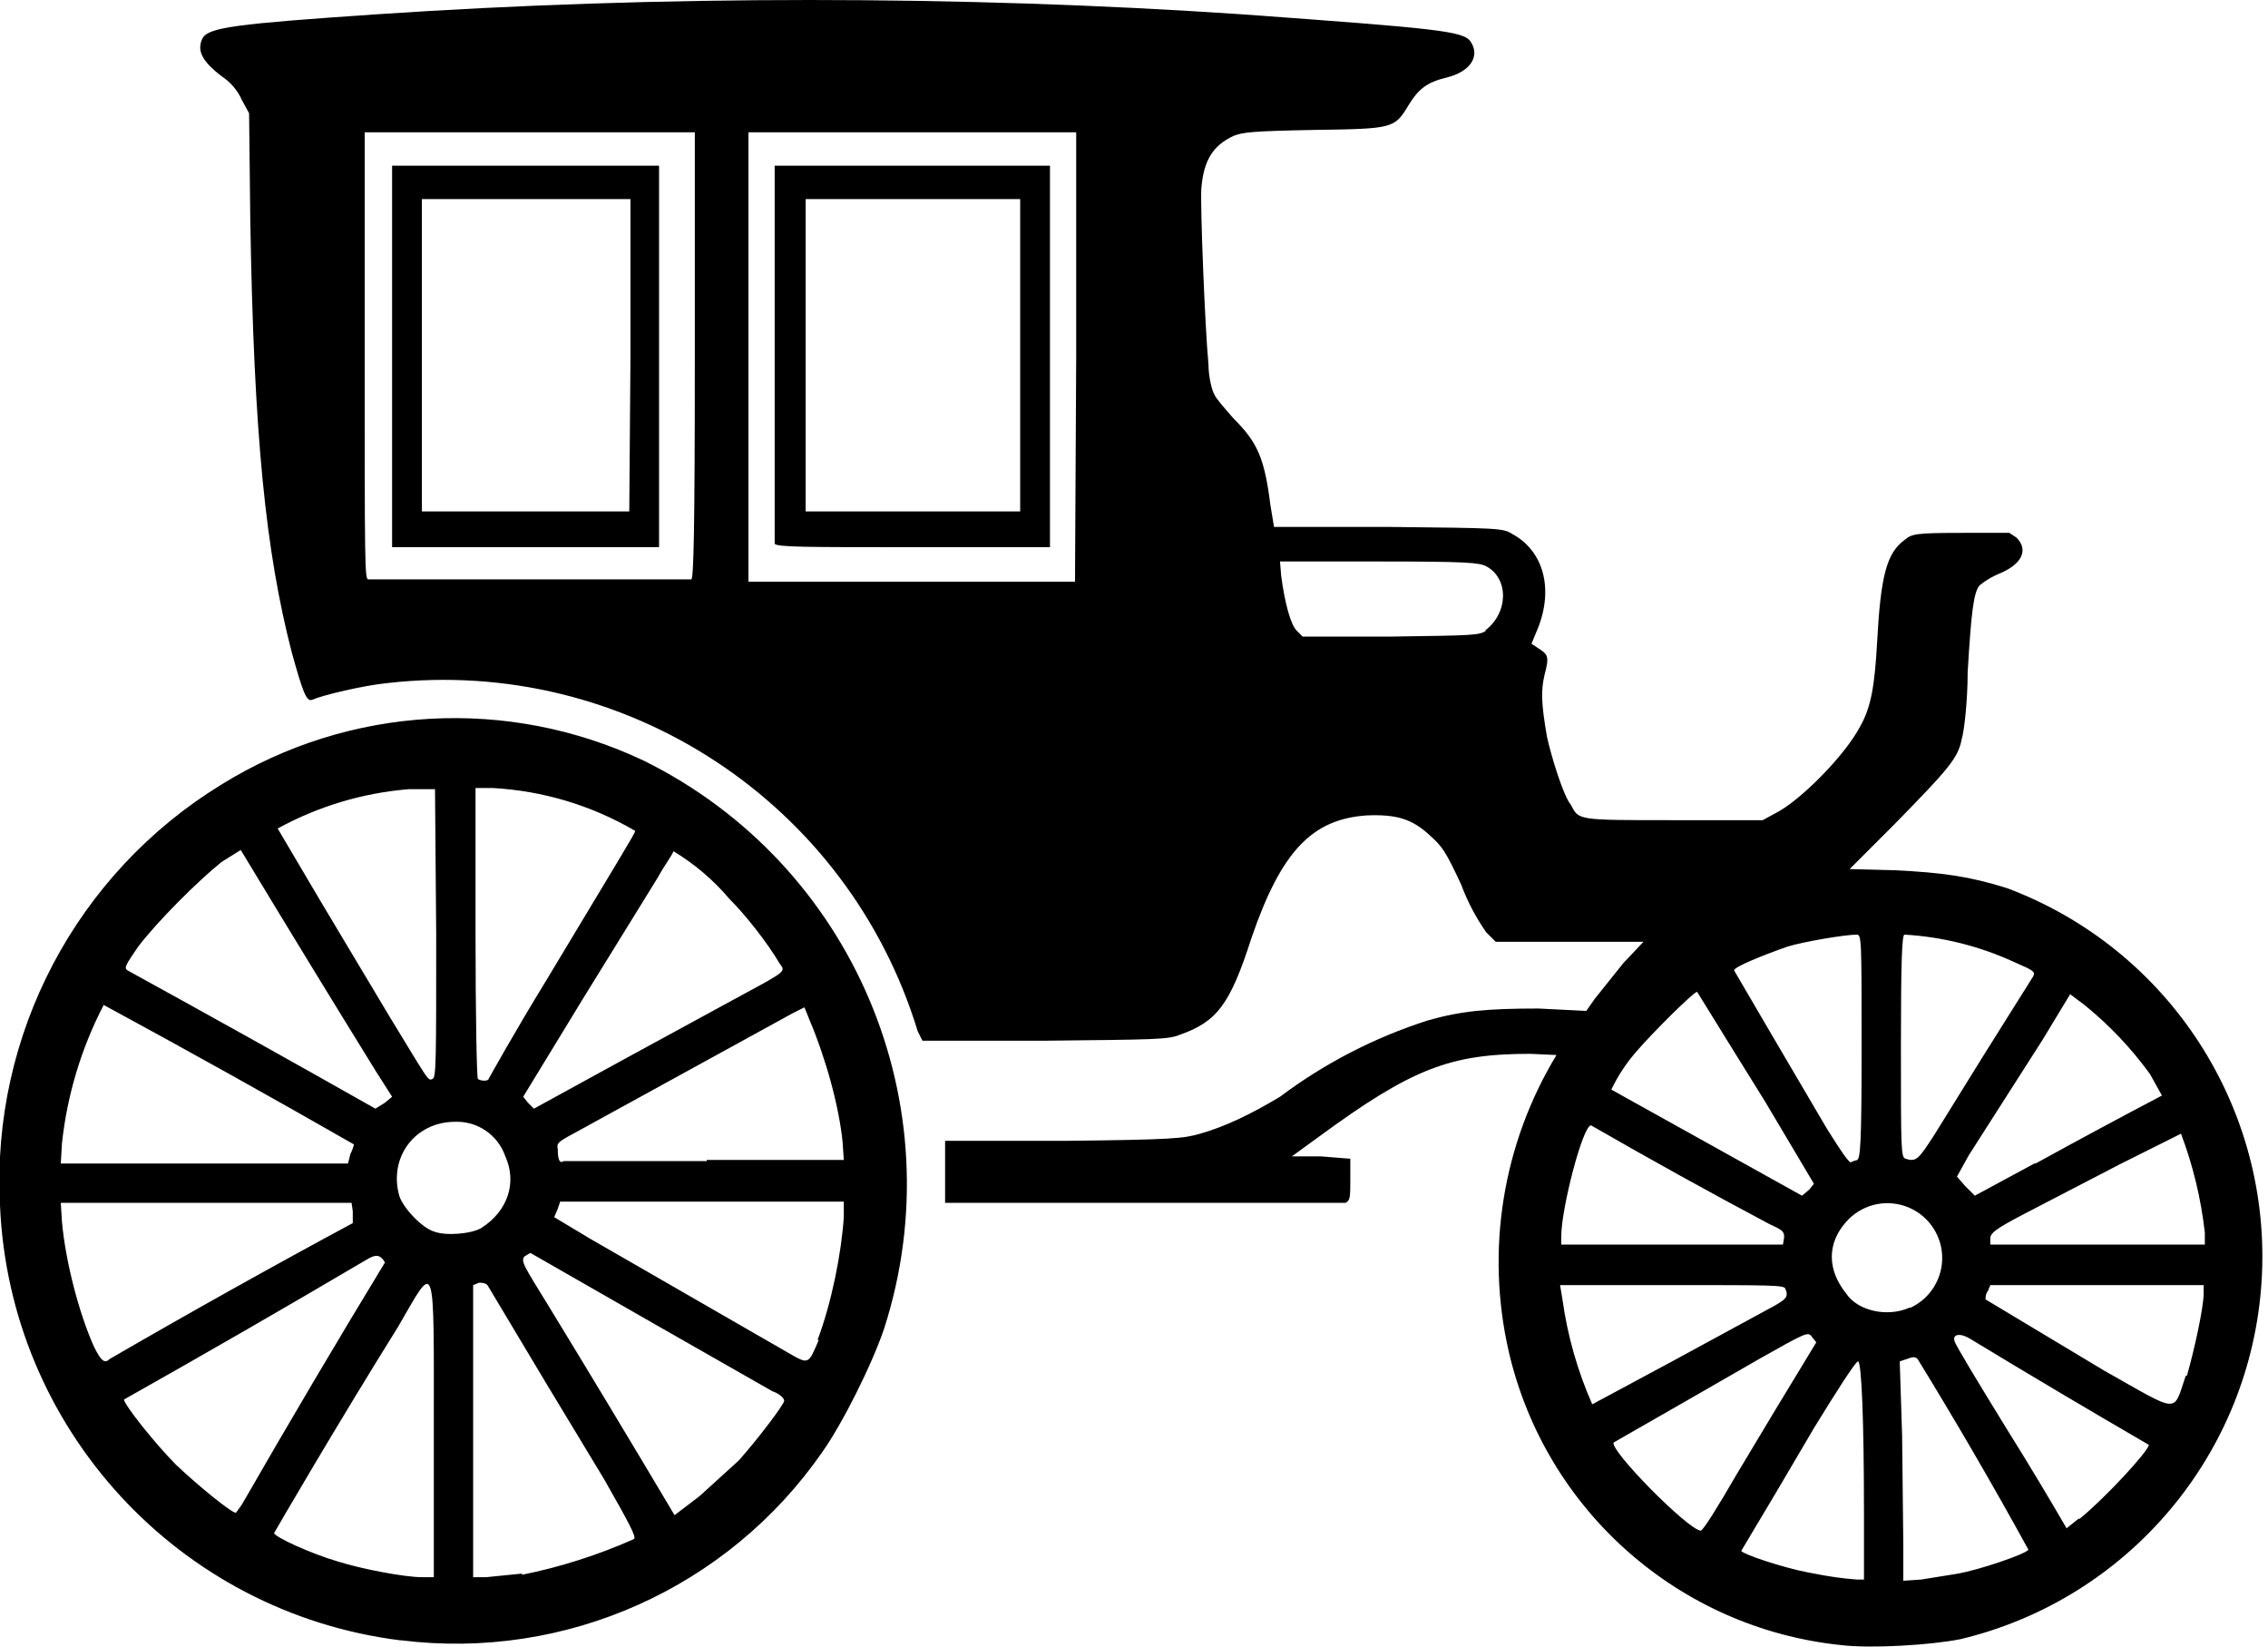
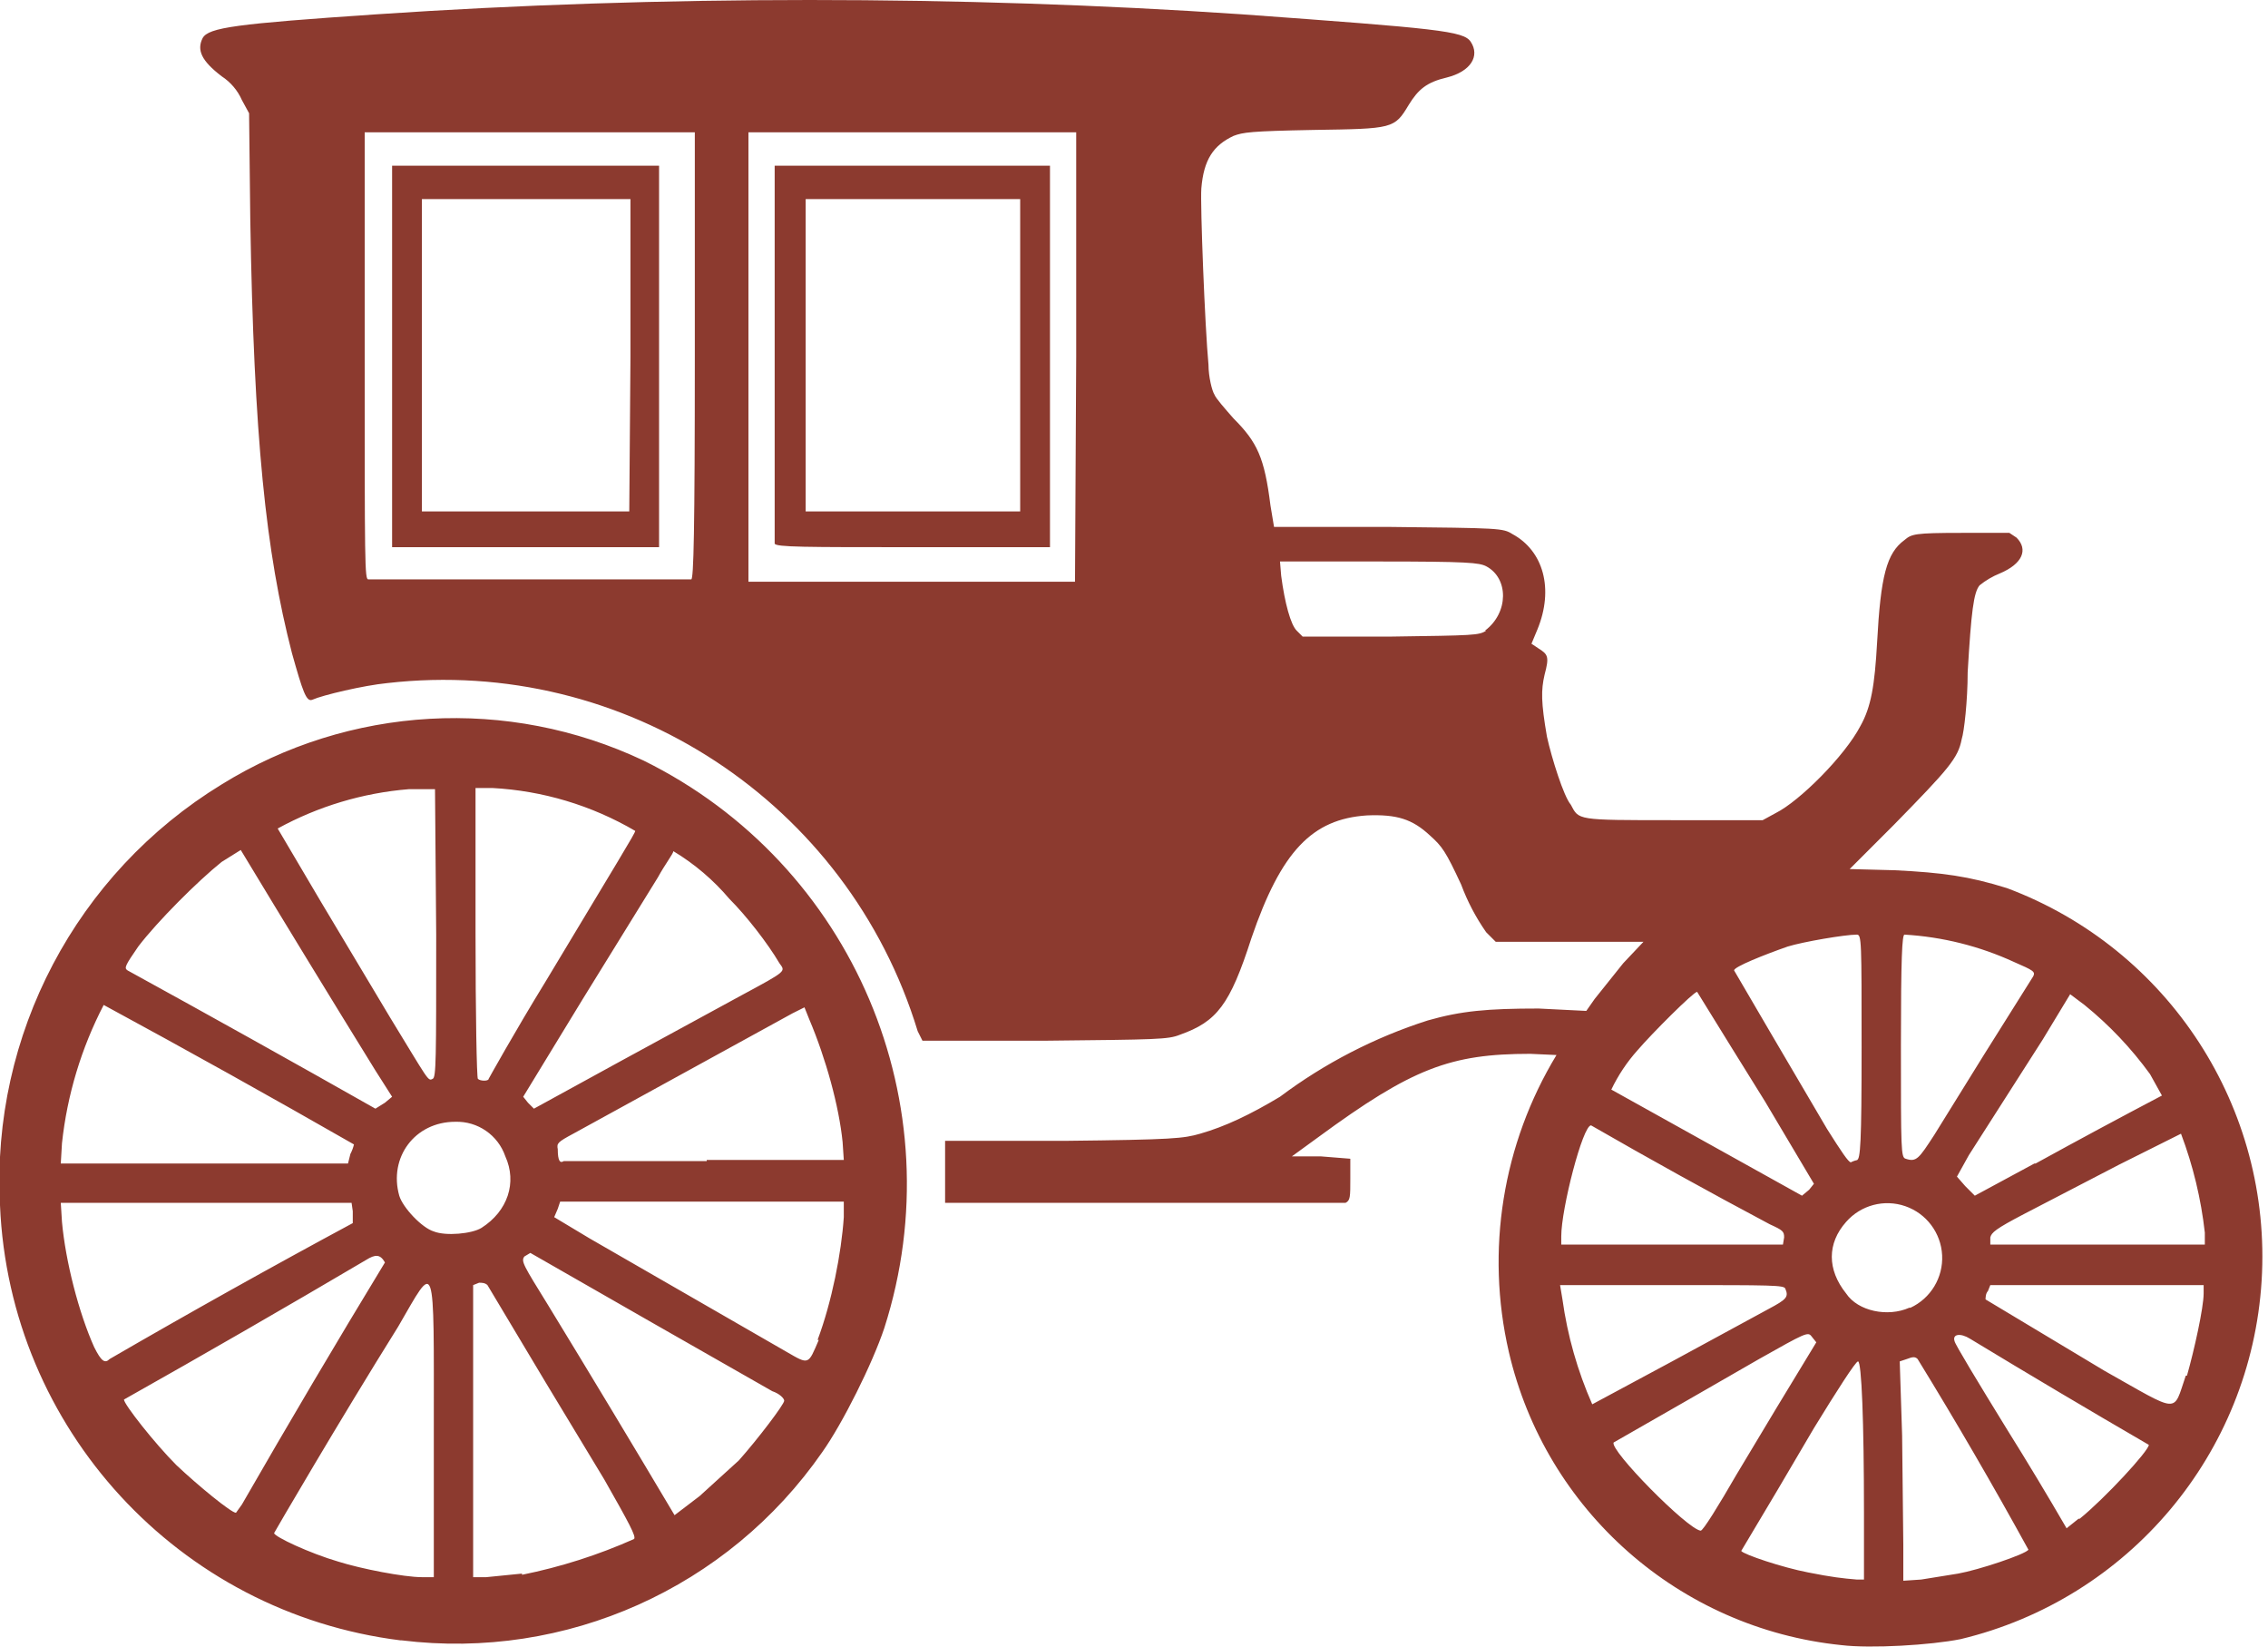
<svg xmlns="http://www.w3.org/2000/svg" xml:space="preserve" viewBox="0 0 19.03 13.81">
-   <path d="M106.17 90.06a3.2 3.2 0 0 1-2.79-2.46 3.35 3.35 0 0 1 .4-2.49l-.22-.01c-.67 0-.99.12-1.78.7l-.22.16h.24l.25.02v.17c0 .15 0 .18-.04.2h-3.36v-.52h1c.92-.01 1-.02 1.14-.06.21-.06.42-.16.67-.31a4.2 4.2 0 0 1 1.24-.64c.28-.08.5-.1.93-.1l.4.02.07-.1.24-.3.17-.18h-1.24l-.08-.08a1.78 1.78 0 0 1-.21-.4c-.13-.28-.16-.32-.26-.41-.15-.14-.28-.18-.53-.17-.46.03-.72.3-.97 1.03-.18.56-.29.7-.6.81-.1.04-.19.04-1.13.05h-1.03l-.04-.08a4.16 4.16 0 0 0-4.45-2.92c-.2.02-.54.1-.63.14-.05.02-.08-.07-.17-.39-.22-.85-.32-1.81-.35-3.64l-.01-.89-.06-.11a.46.46 0 0 0-.17-.2c-.17-.13-.21-.22-.16-.32.05-.09.28-.12 1.46-.2 2.37-.16 4.9-.16 7.26 0 1.65.12 1.86.14 1.92.23.08.12 0 .25-.2.3-.17.04-.24.1-.32.23-.12.2-.13.2-.8.21-.53.01-.59.02-.67.05-.17.08-.25.2-.27.44-.01.14.03 1.16.06 1.48 0 .1.03.22.05.25.01.03.09.12.16.2.2.2.26.33.31.73l.03.18h.96c.94.01.96.01 1.04.06.26.14.35.46.21.8l-.05.12.06.04c.08.05.09.07.05.22-.03.13-.03.23.02.52.04.18.14.5.2.57.07.13.04.13.86.13h.75l.11-.06c.2-.1.58-.48.71-.73.09-.16.12-.34.14-.7.03-.56.08-.75.23-.86.06-.05.08-.06.48-.06h.4l.06.04c.1.1.05.22-.14.3a.67.67 0 0 0-.17.1c-.05.06-.07.22-.1.73 0 .24-.03.5-.05.56-.03.16-.11.25-.57.72l-.37.37.38.01c.4.02.62.05.94.15a3.3 3.3 0 0 1-.39 6.3c-.25.05-.75.08-1 .05zm.19-1.1c0-.78-.02-1.28-.05-1.28-.02 0-.18.25-.37.56a108.72 108.72 0 0 1-.61 1.03c.02.03.35.14.56.18.2.04.29.05.41.06h.06zm.79.5c.17-.03.56-.16.59-.2a37.97 37.97 0 0 0-.93-1.6c-.02-.02-.04-.02-.09 0l-.06.02.02.62.01.92v.3l.15-.01.31-.05zm-1.86-.83a139.34 139.34 0 0 1 .67-1.11l-.04-.05c-.03-.04-.05-.03-.44.19a345.29 345.29 0 0 1-1.22.7c-.04.06.62.73.73.74.02 0 .15-.21.3-.47zm2.88.37c.21-.17.58-.57.58-.62a92.8 92.8 0 0 1-1.5-.89c-.08-.05-.15-.04-.13.02 0 .02.2.35.44.74a29.36 29.36 0 0 1 .5.83l.1-.08zm.9-1.2c.06-.21.14-.57.14-.69v-.07h-1.79l-.02.05c-.02.02-.02.06-.02.07a601.74 601.74 0 0 1 1 .6c.64.36.57.36.68.04zm-4.32-.12.81-.44c.15-.08.17-.1.14-.17-.01-.03-.11-.03-.95-.03h-.94l.02.12a3.3 3.3 0 0 0 .25.88l.67-.36zm2-.45a.46.46 0 1 0-.54-.72c-.16.18-.16.4 0 .6.1.15.35.2.53.12zm-1.06-.59c0-.05-.01-.06-.12-.11a50.5 50.5 0 0 1-1.5-.83c-.07 0-.25.7-.25.93v.07h1.86zm3.53-.04a3.43 3.43 0 0 0-.2-.83l-.52.26-.79.41c-.25.13-.28.16-.29.2v.06h1.8zm-3.32-.36.04-.05-.41-.69a226.41 226.41 0 0 1-.57-.92c-.03 0-.38.35-.5.49a1.4 1.4 0 0 0-.22.33l1.6.89.06-.05zm1.9-.22a63.24 63.24 0 0 1 1.06-.57l-.1-.18a3.05 3.05 0 0 0-.55-.58l-.12-.09-.23.38-.62.97-.1.18.07.08.08.08.5-.27zm-1.5-.03c.03 0 .04-.14.04-.94 0-.9 0-.95-.04-.95-.1 0-.45.06-.58.1-.2.07-.45.17-.45.2l.31.53.47.8c.12.19.18.28.2.28a.2.2 0 0 1 .06-.02zm.65-.21a139.05 139.05 0 0 1 .83-1.33c.02-.04 0-.05-.16-.12a2.56 2.56 0 0 0-.92-.23c-.02 0-.03.19-.03.93 0 .88 0 .94.04.95.09.03.11 0 .24-.2zm-3.77-4.23c.2-.15.2-.44.01-.54-.06-.03-.15-.04-.9-.04h-.83l.01.12c.03.23.08.41.13.46l.05.05h.74c.7-.01.74-.01.8-.05zm-6.66-.43c.02 0 .03-.4.03-1.87v-1.88H93.78v1.87c0 1.75 0 1.88.03 1.88h2.71zm-2.51-1.87v-1.6h2.24v3.2h-2.24Zm2 0v-1.32h-1.75v2.62H96zm3.74 0v-1.88H97V81.14h2.74zm-2.53 1.57v-3.17H99.53v3.2h-1.15c-.9 0-1.15 0-1.16-.03zm2.06-1.57v-1.32h-1.8v2.62h1.8zm-5.2 10.77a3.84 3.84 0 0 1-3.36-3.65 3.9 3.9 0 0 1 1.86-3.53 3.71 3.71 0 0 1 3.54-.2 3.96 3.96 0 0 1 2.02 4.76c-.1.3-.35.8-.52 1.04a3.74 3.74 0 0 1-3.53 1.58zm.28-1.75c0-1.5.02-1.43-.3-.88-.5.8-1.03 1.71-1.04 1.73 0 .03.3.17.54.24.19.06.55.13.7.13h.1zm.74 1.2a4.49 4.49 0 0 0 .94-.3c.02-.02-.04-.13-.25-.5a211.66 211.66 0 0 1-.98-1.63c-.02-.02-.05-.02-.07-.02l-.05.02v2.45h.11l.3-.03zm1.49-.66.33-.3c.16-.18.38-.47.38-.5 0-.02-.04-.06-.1-.08a690.02 690.02 0 0 1-2.03-1.16l-.05.03c-.03.04-.01.07.2.41a167.85 167.85 0 0 1 1.06 1.76l.21-.16zm-3.84.07a96.5 96.5 0 0 1 1.2-2.03c-.04-.07-.08-.07-.16-.02A118.1 118.1 0 0 1 91.76 88c0 .04.26.37.44.55.18.17.46.4.5.4l.05-.07zm4.83-1.38c.12-.32.2-.73.22-1.03v-.13H95.42l-.02.06-.03.07.3.18 1.65.95c.19.11.18.11.27-.1zm-5.94.16a74.42 74.42 0 0 1 2.04-1.14v-.1l-.01-.07h-2.44l.01.16c.03.33.14.76.27 1.05.06.12.09.14.13.1zm3.12-1.1c.22-.14.3-.38.2-.6a.43.43 0 0 0-.42-.29c-.34 0-.56.3-.47.62.03.1.19.27.29.3.1.04.32.02.4-.03zm-1.1-.62a.34.34 0 0 0 .03-.08 102.79 102.79 0 0 0-2.1-1.17 3.28 3.28 0 0 0-.35 1.16l-.01.17h2.41zm2.99.05h1.15l-.01-.15c-.03-.3-.14-.7-.28-1.03l-.04-.1-.1.05-1.84 1.01c-.13.07-.14.08-.13.13 0 .1.02.12.05.1h1.2zm-2.7-.48.06-.05-.14-.22a210.65 210.65 0 0 1-1.13-1.85l-.16.1c-.2.16-.54.5-.7.71-.11.16-.12.18-.09.2a186.55 186.55 0 0 1 2.08 1.16l.08-.05zm1.98-.35 1.01-.55c.39-.21.37-.2.32-.27-.1-.17-.28-.4-.42-.54a1.9 1.9 0 0 0-.47-.4c0 .02-.07.11-.13.22l-.63 1.02-.5.82.04.05.05.05.73-.4zm-1.55-1.06-.01-1.22h-.22a2.75 2.75 0 0 0-1.1.33l.36.61.58.97c.33.54.32.54.36.52.03-.01.03-.16.03-1.21zm.44 1.21s.21-.38.48-.82c.6-1 .75-1.24.75-1.26a2.65 2.65 0 0 0-1.2-.36h-.14v1.22c0 .66.01 1.22.02 1.22.02.02.09.02.09 0z" style="fill:#000" transform="translate(-90.72 -76.26)" />
+   <path d="M106.17 90.06a3.2 3.2 0 0 1-2.79-2.46 3.35 3.35 0 0 1 .4-2.49l-.22-.01c-.67 0-.99.12-1.78.7l-.22.16h.24l.25.02v.17c0 .15 0 .18-.04.2h-3.36v-.52h1c.92-.01 1-.02 1.14-.06.21-.06.42-.16.67-.31a4.2 4.2 0 0 1 1.24-.64c.28-.08.5-.1.93-.1l.4.02.07-.1.24-.3.17-.18h-1.24l-.08-.08a1.78 1.78 0 0 1-.21-.4c-.13-.28-.16-.32-.26-.41-.15-.14-.28-.18-.53-.17-.46.03-.72.3-.97 1.03-.18.56-.29.7-.6.81-.1.04-.19.04-1.13.05h-1.03l-.04-.08a4.16 4.16 0 0 0-4.45-2.92c-.2.02-.54.1-.63.14-.05.02-.08-.07-.17-.39-.22-.85-.32-1.81-.35-3.64l-.01-.89-.06-.11a.46.46 0 0 0-.17-.2c-.17-.13-.21-.22-.16-.32.05-.09.28-.12 1.46-.2 2.37-.16 4.9-.16 7.26 0 1.65.12 1.86.14 1.92.23.08.12 0 .25-.2.3-.17.04-.24.1-.32.23-.12.2-.13.2-.8.21-.53.01-.59.02-.67.05-.17.08-.25.2-.27.44-.01.14.03 1.16.06 1.48 0 .1.03.22.05.25.01.03.09.12.16.2.2.2.26.33.31.73l.03.18h.96c.94.01.96.01 1.04.06.26.14.35.46.21.8l-.05.12.06.04c.08.05.09.07.05.22-.03.13-.03.23.02.52.04.18.14.5.2.57.07.13.04.13.86.13h.75l.11-.06c.2-.1.58-.48.71-.73.09-.16.12-.34.14-.7.03-.56.08-.75.23-.86.06-.05.08-.06.48-.06h.4l.06.04c.1.1.05.22-.14.3a.67.67 0 0 0-.17.1c-.05.06-.07.22-.1.73 0 .24-.03.5-.05.56-.03.16-.11.25-.57.72l-.37.37.38.01c.4.02.62.05.94.15a3.3 3.3 0 0 1-.39 6.3c-.25.05-.75.08-1 .05zm.19-1.1c0-.78-.02-1.28-.05-1.28-.02 0-.18.25-.37.56a108.72 108.72 0 0 1-.61 1.03c.02.03.35.14.56.18.2.04.29.05.41.06h.06zm.79.5c.17-.03.56-.16.59-.2a37.97 37.97 0 0 0-.93-1.6c-.02-.02-.04-.02-.09 0l-.06.02.02.62.01.92v.3l.15-.01.31-.05zm-1.86-.83a139.34 139.34 0 0 1 .67-1.11l-.04-.05c-.03-.04-.05-.03-.44.19a345.29 345.29 0 0 1-1.22.7c-.04.06.62.73.73.74.02 0 .15-.21.3-.47zm2.88.37c.21-.17.58-.57.58-.62a92.8 92.8 0 0 1-1.5-.89c-.08-.05-.15-.04-.13.02 0 .02.2.35.44.74a29.36 29.36 0 0 1 .5.83l.1-.08zm.9-1.2c.06-.21.14-.57.14-.69v-.07h-1.79l-.02.05c-.02.02-.02.06-.02.07a601.74 601.74 0 0 1 1 .6c.64.36.57.36.68.04zm-4.32-.12.81-.44c.15-.08.17-.1.14-.17-.01-.03-.11-.03-.95-.03h-.94l.02.12a3.3 3.3 0 0 0 .25.88l.67-.36zm2-.45a.46.46 0 1 0-.54-.72c-.16.18-.16.4 0 .6.1.15.35.2.53.12zm-1.06-.59c0-.05-.01-.06-.12-.11a50.5 50.5 0 0 1-1.5-.83c-.07 0-.25.7-.25.93v.07h1.86zm3.53-.04a3.43 3.43 0 0 0-.2-.83l-.52.26-.79.41c-.25.13-.28.16-.29.2v.06h1.8zm-3.32-.36.04-.05-.41-.69a226.41 226.41 0 0 1-.57-.92c-.03 0-.38.35-.5.49a1.4 1.4 0 0 0-.22.33l1.6.89.06-.05zm1.9-.22a63.24 63.24 0 0 1 1.06-.57l-.1-.18a3.05 3.05 0 0 0-.55-.58l-.12-.09-.23.38-.62.97-.1.18.07.08.08.08.5-.27zm-1.5-.03c.03 0 .04-.14.04-.94 0-.9 0-.95-.04-.95-.1 0-.45.06-.58.1-.2.07-.45.17-.45.2l.31.53.47.8c.12.19.18.28.2.28a.2.2 0 0 1 .06-.02zm.65-.21a139.05 139.05 0 0 1 .83-1.33c.02-.04 0-.05-.16-.12a2.56 2.56 0 0 0-.92-.23c-.02 0-.03.19-.03.93 0 .88 0 .94.04.95.09.03.11 0 .24-.2zm-3.77-4.23c.2-.15.2-.44.01-.54-.06-.03-.15-.04-.9-.04h-.83l.01.12c.03.23.08.41.13.46l.05.05h.74c.7-.01.74-.01.8-.05zm-6.66-.43c.02 0 .03-.4.03-1.87v-1.88H93.78v1.87c0 1.75 0 1.88.03 1.88h2.71zm-2.51-1.87v-1.6h2.24v3.2h-2.24Zm2 0v-1.32h-1.75v2.62H96zm3.74 0v-1.88H97V81.14h2.74zm-2.53 1.57v-3.17H99.53v3.2h-1.15c-.9 0-1.15 0-1.16-.03zm2.06-1.57v-1.32h-1.8v2.62h1.8zm-5.2 10.77a3.84 3.84 0 0 1-3.36-3.65 3.9 3.9 0 0 1 1.86-3.53 3.71 3.71 0 0 1 3.54-.2 3.96 3.96 0 0 1 2.02 4.76c-.1.3-.35.8-.52 1.04a3.74 3.74 0 0 1-3.53 1.58zm.28-1.75c0-1.5.02-1.43-.3-.88-.5.8-1.03 1.71-1.04 1.73 0 .03.3.17.54.24.19.06.55.13.7.13h.1zm.74 1.2a4.49 4.49 0 0 0 .94-.3c.02-.02-.04-.13-.25-.5a211.66 211.66 0 0 1-.98-1.63c-.02-.02-.05-.02-.07-.02l-.05.02v2.45h.11l.3-.03zm1.49-.66.33-.3c.16-.18.38-.47.38-.5 0-.02-.04-.06-.1-.08a690.02 690.02 0 0 1-2.03-1.16l-.05.03c-.03.04-.01.07.2.41a167.85 167.85 0 0 1 1.06 1.76l.21-.16zm-3.84.07a96.5 96.5 0 0 1 1.2-2.03c-.04-.07-.08-.07-.16-.02A118.1 118.1 0 0 1 91.76 88c0 .04.26.37.44.55.18.17.46.4.5.4l.05-.07zm4.83-1.38c.12-.32.2-.73.22-1.03v-.13H95.42l-.02.06-.03.07.3.18 1.65.95c.19.11.18.11.27-.1zm-5.94.16a74.42 74.42 0 0 1 2.04-1.14v-.1l-.01-.07h-2.44l.01.16c.03.33.14.76.27 1.05.06.12.09.14.13.1zm3.12-1.1c.22-.14.3-.38.2-.6a.43.43 0 0 0-.42-.29c-.34 0-.56.3-.47.62.03.1.19.27.29.3.1.04.32.02.4-.03zm-1.1-.62a.34.34 0 0 0 .03-.08 102.79 102.79 0 0 0-2.1-1.17 3.28 3.28 0 0 0-.35 1.16l-.01.17h2.41zm2.99.05h1.15l-.01-.15c-.03-.3-.14-.7-.28-1.03l-.04-.1-.1.05-1.84 1.01c-.13.07-.14.08-.13.13 0 .1.02.12.05.1h1.2zm-2.7-.48.06-.05-.14-.22a210.65 210.65 0 0 1-1.13-1.85l-.16.1c-.2.16-.54.5-.7.71-.11.16-.12.18-.09.2a186.55 186.55 0 0 1 2.08 1.16l.08-.05zm1.98-.35 1.01-.55c.39-.21.37-.2.32-.27-.1-.17-.28-.4-.42-.54a1.9 1.9 0 0 0-.47-.4c0 .02-.07.11-.13.22l-.63 1.02-.5.82.04.05.05.05.73-.4zm-1.55-1.06-.01-1.22h-.22a2.75 2.75 0 0 0-1.1.33l.36.61.58.97c.33.54.32.54.36.52.03-.01.03-.16.03-1.21zm.44 1.21s.21-.38.48-.82c.6-1 .75-1.24.75-1.26a2.65 2.65 0 0 0-1.2-.36h-.14v1.22c0 .66.01 1.22.02 1.22.02.02.09.02.09 0z" style="fill:#8C3A2F" transform="translate(-90.72 -76.26)" />
</svg>
